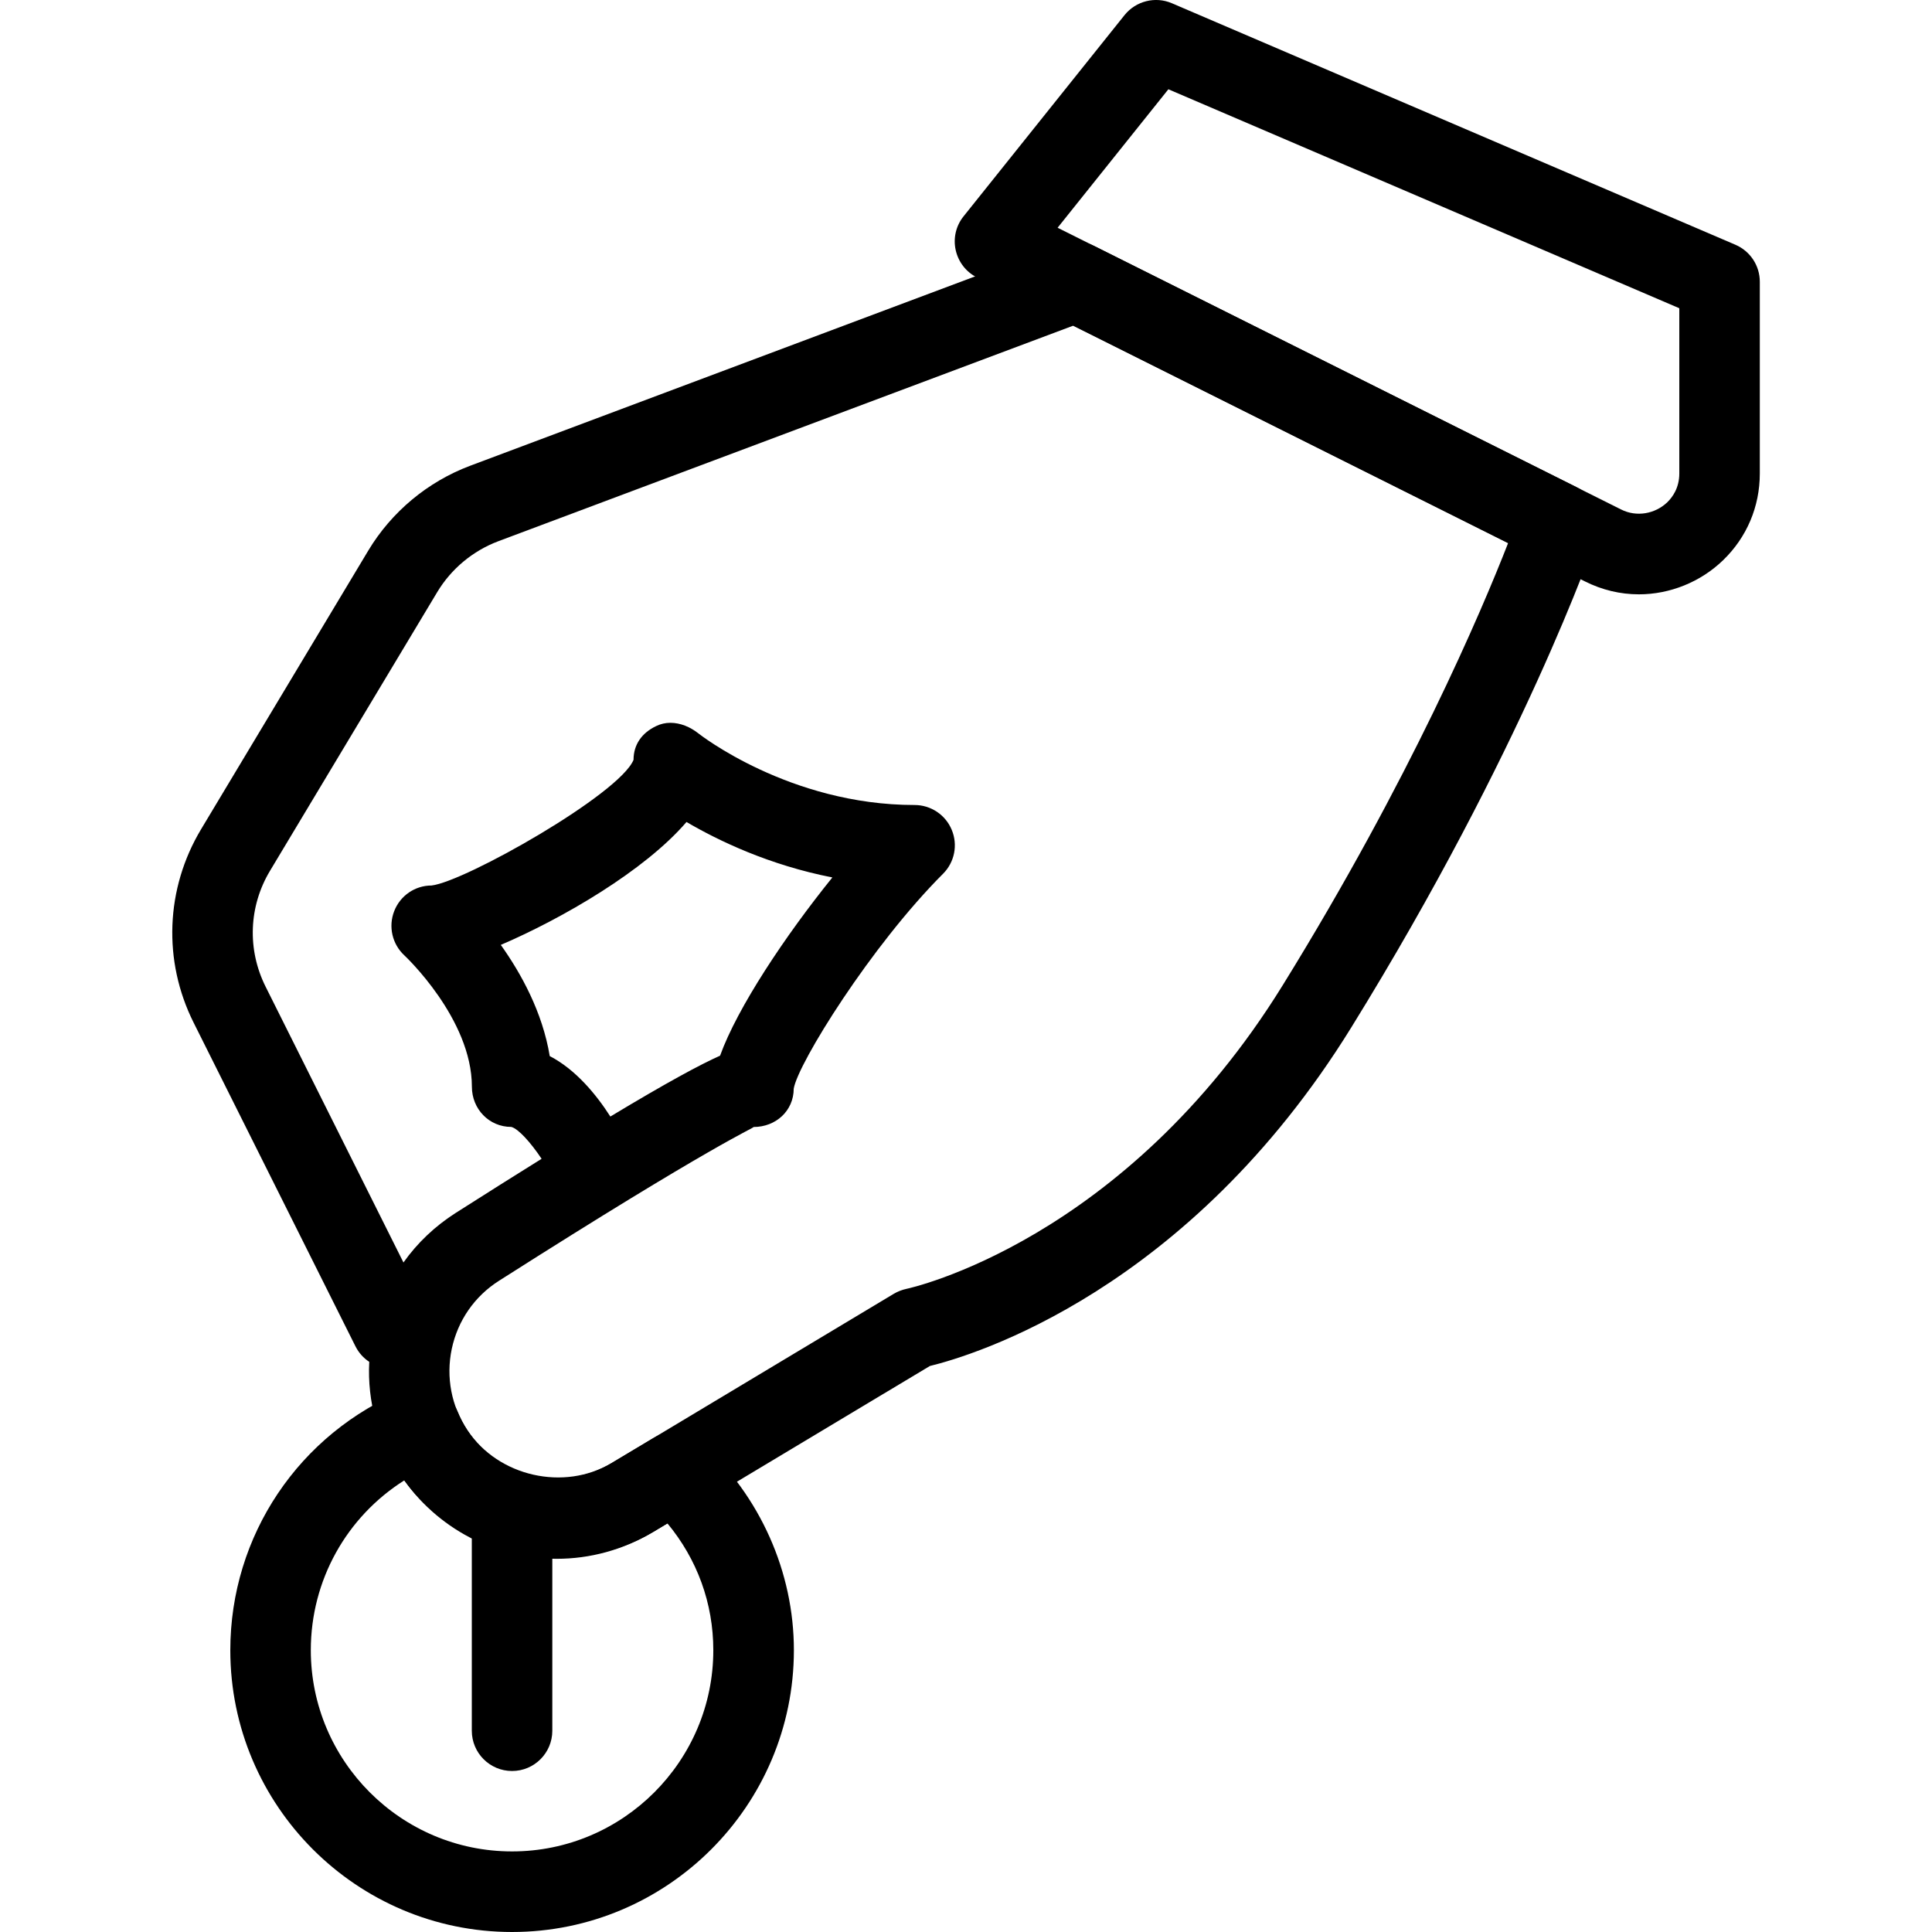
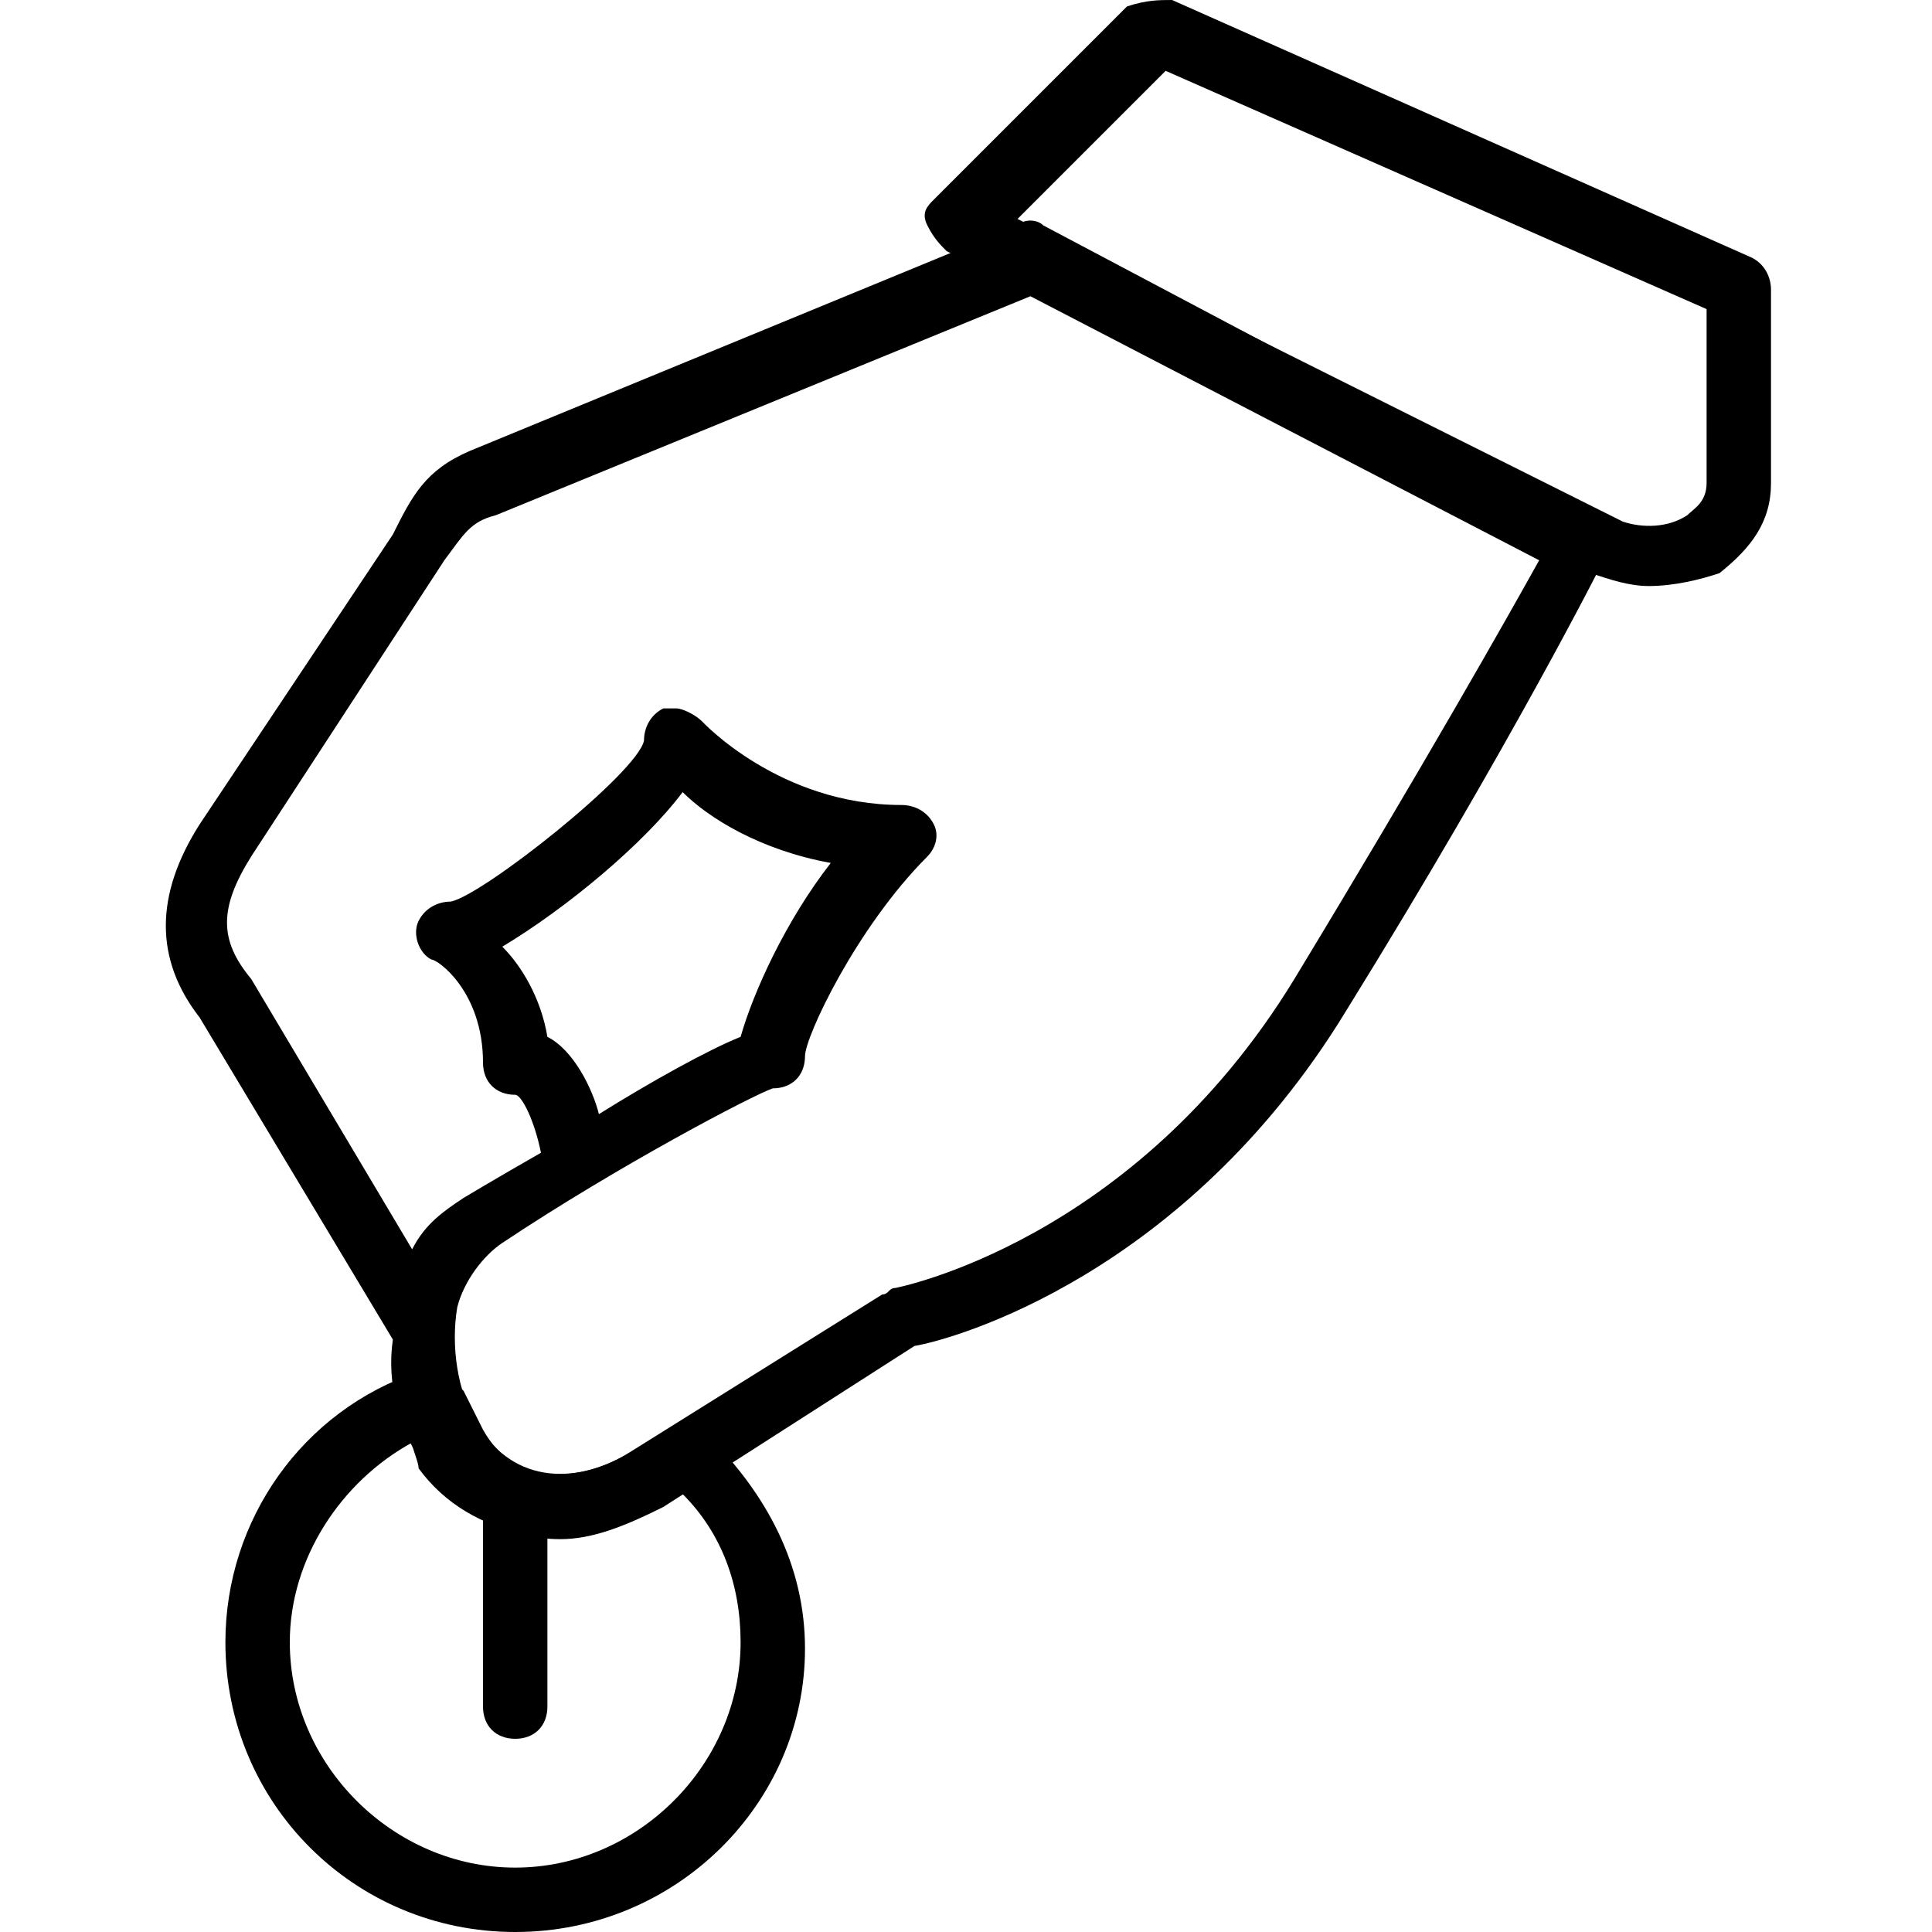
- <svg xmlns="http://www.w3.org/2000/svg" version="1.1" id="Layer_1" x="0px" y="0px" viewBox="0 0 24 24" style="enable-background:new 0 0 24 24;" xml:space="preserve">
-   <path d="M6.916,19.364c-0.754,0-1.491-0.366-1.938-1.039c-0.282-0.423-0.417-0.913-0.391-1.408   c-0.071-0.046-0.131-0.112-0.172-0.194l-2.009-4.018c-0.385-0.768-0.35-1.667,0.092-2.404l2.076-3.46   c0.289-0.482,0.739-0.857,1.266-1.055l7.346-2.755c0.131-0.048,0.275-0.041,0.399,0.021l6,3c0.224,0.112,0.331,0.372,0.25,0.609   c-0.037,0.107-0.917,2.655-3.048,6.101c-2.025,3.276-4.698,4.076-5.236,4.207l-3.436,2.061C7.738,19.256,7.324,19.364,6.916,19.364   z M8.328,8.979c0.123,0,0.246,0.051,0.347,0.131C8.686,9.119,9.806,10,11.361,10c0.202,0,0.385,0.122,0.462,0.309   c0.078,0.187,0.035,0.402-0.108,0.545c-0.893,0.893-1.804,2.357-1.855,2.67C9.859,13.8,9.637,14,9.361,14   c0.01,0.011-0.475,0.199-3.162,1.91c-0.304,0.193-0.512,0.494-0.587,0.846c-0.074,0.353-0.005,0.713,0.195,1.014   c0.396,0.594,1.183,0.771,1.792,0.404l3.504-2.102c0.049-0.029,0.104-0.05,0.16-0.062c0.026-0.005,2.7-0.582,4.672-3.772   c1.586-2.565,2.469-4.646,2.799-5.491l-5.403-2.701L6.191,6.723c-0.316,0.119-0.586,0.343-0.76,0.633l-2.076,3.46   c-0.266,0.442-0.286,0.981-0.055,1.442l1.712,3.425c0.172-0.243,0.392-0.452,0.651-0.617c0.398-0.253,0.751-0.476,1.065-0.671   c-0.139-0.208-0.292-0.375-0.377-0.396c-0.276,0-0.489-0.223-0.489-0.499c0-0.845-0.831-1.625-0.839-1.632   c-0.151-0.14-0.201-0.358-0.126-0.55S5.155,11,5.361,11c0.413-0.047,2.333-1.132,2.509-1.561c0-0.192,0.106-0.336,0.28-0.419   C8.207,8.992,8.267,8.979,8.328,8.979z M6.829,13.119c0.323,0.167,0.579,0.479,0.753,0.751c0.711-0.428,1.117-0.646,1.363-0.756   c0.215-0.597,0.811-1.491,1.395-2.214c-0.785-0.154-1.413-0.455-1.812-0.689c-0.519,0.605-1.542,1.199-2.307,1.527   C6.473,12.091,6.739,12.573,6.829,13.119z" />
-   <path d="M6.361,22c-0.276,0-0.5-0.224-0.5-0.5V19c0-0.276,0.224-0.5,0.5-0.5s0.5,0.224,0.5,0.5v2.5C6.861,21.776,6.637,22,6.361,22   z" />
-   <path d="M20.36,7.383L20.36,7.383c-0.233,0-0.458-0.054-0.67-0.16l-7.553-3.776c-0.135-0.067-0.232-0.192-0.265-0.34   s0.003-0.302,0.098-0.42l2-2.5c0.141-0.175,0.382-0.235,0.587-0.147l7,3C21.742,3.119,21.861,3.3,21.861,3.5v2.382   c0,0.412-0.162,0.794-0.457,1.078C21.126,7.229,20.745,7.383,20.36,7.383z M13.138,2.829l7,3.5   c0.192,0.097,0.422,0.055,0.573-0.089c0.068-0.066,0.15-0.182,0.15-0.358V3.829l-6.347-2.72L13.138,2.829z" />
-   <path d="M6.361,24c-1.93,0-3.5-1.57-3.5-3.5c0-1.423,0.853-2.694,2.172-3.236c0.255-0.104,0.547,0.017,0.652,0.271   c0.033,0.08,0.073,0.158,0.123,0.233c0.382,0.574,1.199,0.76,1.792,0.405l0.52-0.311c0.188-0.115,0.43-0.09,0.594,0.06   c0.729,0.666,1.148,1.605,1.148,2.578C9.861,22.43,8.291,24,6.361,24z M5.022,18.39c-0.717,0.453-1.161,1.241-1.161,2.109   c0,1.378,1.122,2.5,2.5,2.5s2.5-1.122,2.5-2.5c0-0.582-0.2-1.129-0.57-1.575l-0.177,0.106C7.103,19.637,5.702,19.34,5.022,18.39z" />
+ <svg xmlns="http://www.w3.org/2000/svg" version="1.1" id="Layer_1" x="0px" y="0px" viewBox="0 0 30 30" style="enable-background:new 0 0 30 30;" xml:space="preserve">
+   <g>
+     <g>
+       <path d="M8,27c-0.3,0-0.5-0.2-0.5-0.5v-3C7.5,23.2,7.7,23,8,23s0.5,0.2,0.5,0.5v3C8.5,26.8,8.3,27,8,27z" />
+     </g>
+     <g>
+       <path d="M25.6,9.1c-0.3,0-0.6-0.1-0.9-0.2l-10-5c-0.1-0.1-0.2-0.2-0.3-0.4s0-0.3,0.1-0.4l3-3C17.8,0,18,0,18.2,0l9,4    c0.2,0.1,0.3,0.3,0.3,0.5v3c0,0.6-0.3,1-0.8,1.4C26.4,9,26,9.1,25.6,9.1z M15.8,3.4l9.4,4.7c0.3,0.1,0.7,0.1,1-0.1    c0.1-0.1,0.3-0.2,0.3-0.5V4.8l-8.4-3.7L15.8,3.4z" />
+     </g>
+     <g>
+       <path d="M8,30c-2.5,0-4.5-2-4.5-4.5c0-1.9,1.2-3.6,3-4.2c0.1,0,0.3,0,0.4,0s0.2,0.2,0.3,0.3c0.1,0.2,0.2,0.4,0.3,0.6    C8,23.1,9,23,9.7,22.6l0.7-0.4c0.2-0.1,0.4-0.1,0.6,0.1c0.9,0.9,1.5,2,1.5,3.3C12.5,28,10.5,30,8,30z M6.4,22.4    c-1.1,0.6-1.9,1.8-1.9,3.1C4.5,27.4,6.1,29,8,29s3.5-1.6,3.5-3.5c0-0.9-0.3-1.7-0.9-2.3l-0.4,0.2c-1.3,0.8-2.9,0.5-3.7-0.6    C6.5,22.7,6.4,22.5,6.4,22.4z" />
+     </g>
+     <g>
+       <path d="M8.7,23.9c-0.8,0-1.6-0.4-2.1-1.1c-0.4-0.6-0.6-1.3-0.5-2l-3-5c-0.7-0.9-0.7-1.9,0-3l3-4.5C6.4,7.7,6.6,7.3,7.3,7l8.5-3.5    c0.1-0.1,0.3-0.1,0.4,0l8.5,4.5c0.2,0.1,0.3,0.4,0.2,0.7c0,0-1.4,2.8-4,7c-2.5,4.1-6.1,5.1-6.7,5.2l-3.9,2.5    C9.7,23.7,9.2,23.9,8.7,23.9z M10.5,11c0.1,0,0.3,0.1,0.4,0.2c0,0,1.2,1.3,3.1,1.3c0.2,0,0.4,0.1,0.5,0.3c0.1,0.2,0,0.4-0.1,0.5    c-1.1,1.1-1.9,2.8-1.9,3.1c0,0.3-0.2,0.5-0.5,0.5c-0.3,0.1-2.4,1.2-4.2,2.4c-0.3,0.2-0.6,0.6-0.7,1c-0.1,0.6,0,1.3,0.3,1.8    C8,23.1,9,23,9.7,22.6l4-2.5c0.1,0,0.1-0.1,0.2-0.1c0,0,3.7-0.7,6.2-4.8c2-3.3,3.3-5.6,3.8-6.5L16,4.6L7.7,8    C7.3,8.1,7.2,8.3,6.9,8.7l-3,4.6c-0.5,0.8-0.5,1.3,0,1.9l2.5,4.2c0.2-0.4,0.5-0.6,0.8-0.8c0,0,0.5-0.3,1.2-0.7    C8.3,17.4,8.1,17,8,17c-0.3,0-0.5-0.2-0.5-0.5c0-1.1-0.7-1.6-0.8-1.6c-0.2-0.1-0.3-0.4-0.2-0.6C6.6,14.1,6.8,14,7,14    c0.5-0.1,2.9-2,3-2.5c0-0.2,0.1-0.4,0.3-0.5C10.4,11,10.4,11,10.5,11z M8.5,16.1c0.4,0.2,0.7,0.8,0.8,1.2c0.8-0.5,1.7-1,2.2-1.2    c0.2-0.7,0.7-1.8,1.4-2.7c-1.1-0.2-1.9-0.7-2.3-1.1c-0.6,0.8-1.8,1.8-2.8,2.4C8.1,15,8.4,15.5,8.5,16.1z" />
+     </g>
+   </g>
</svg>
